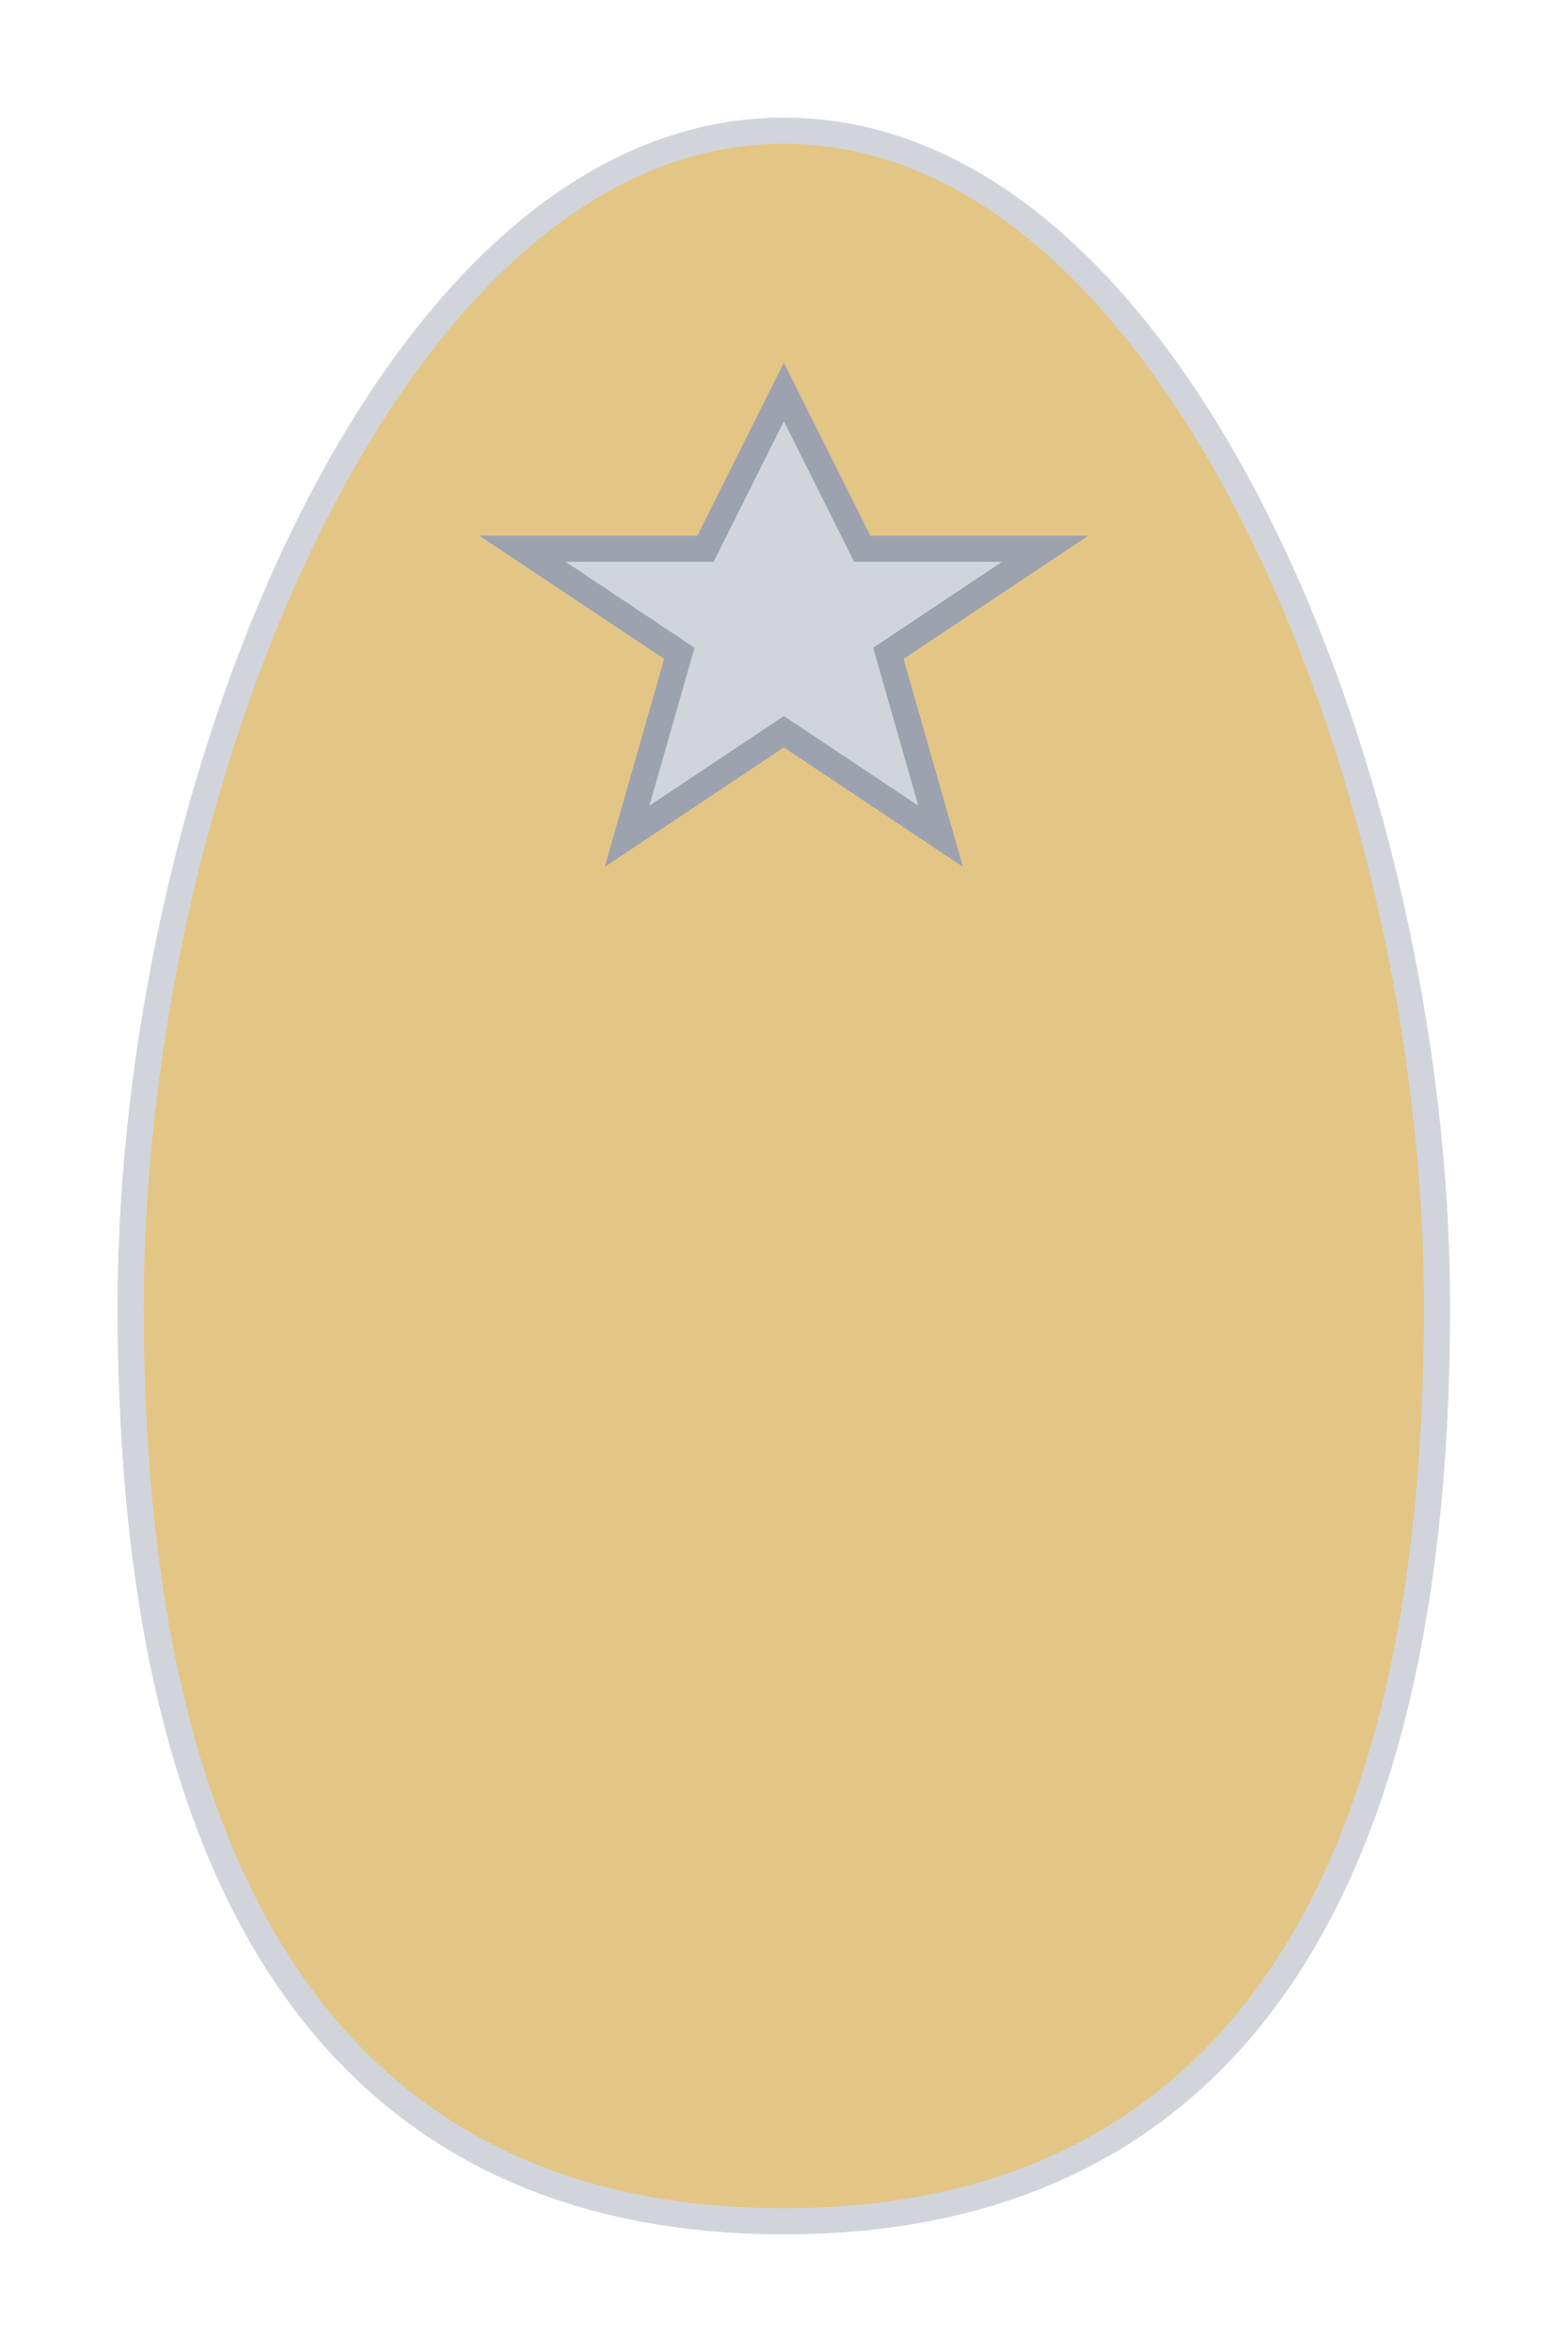
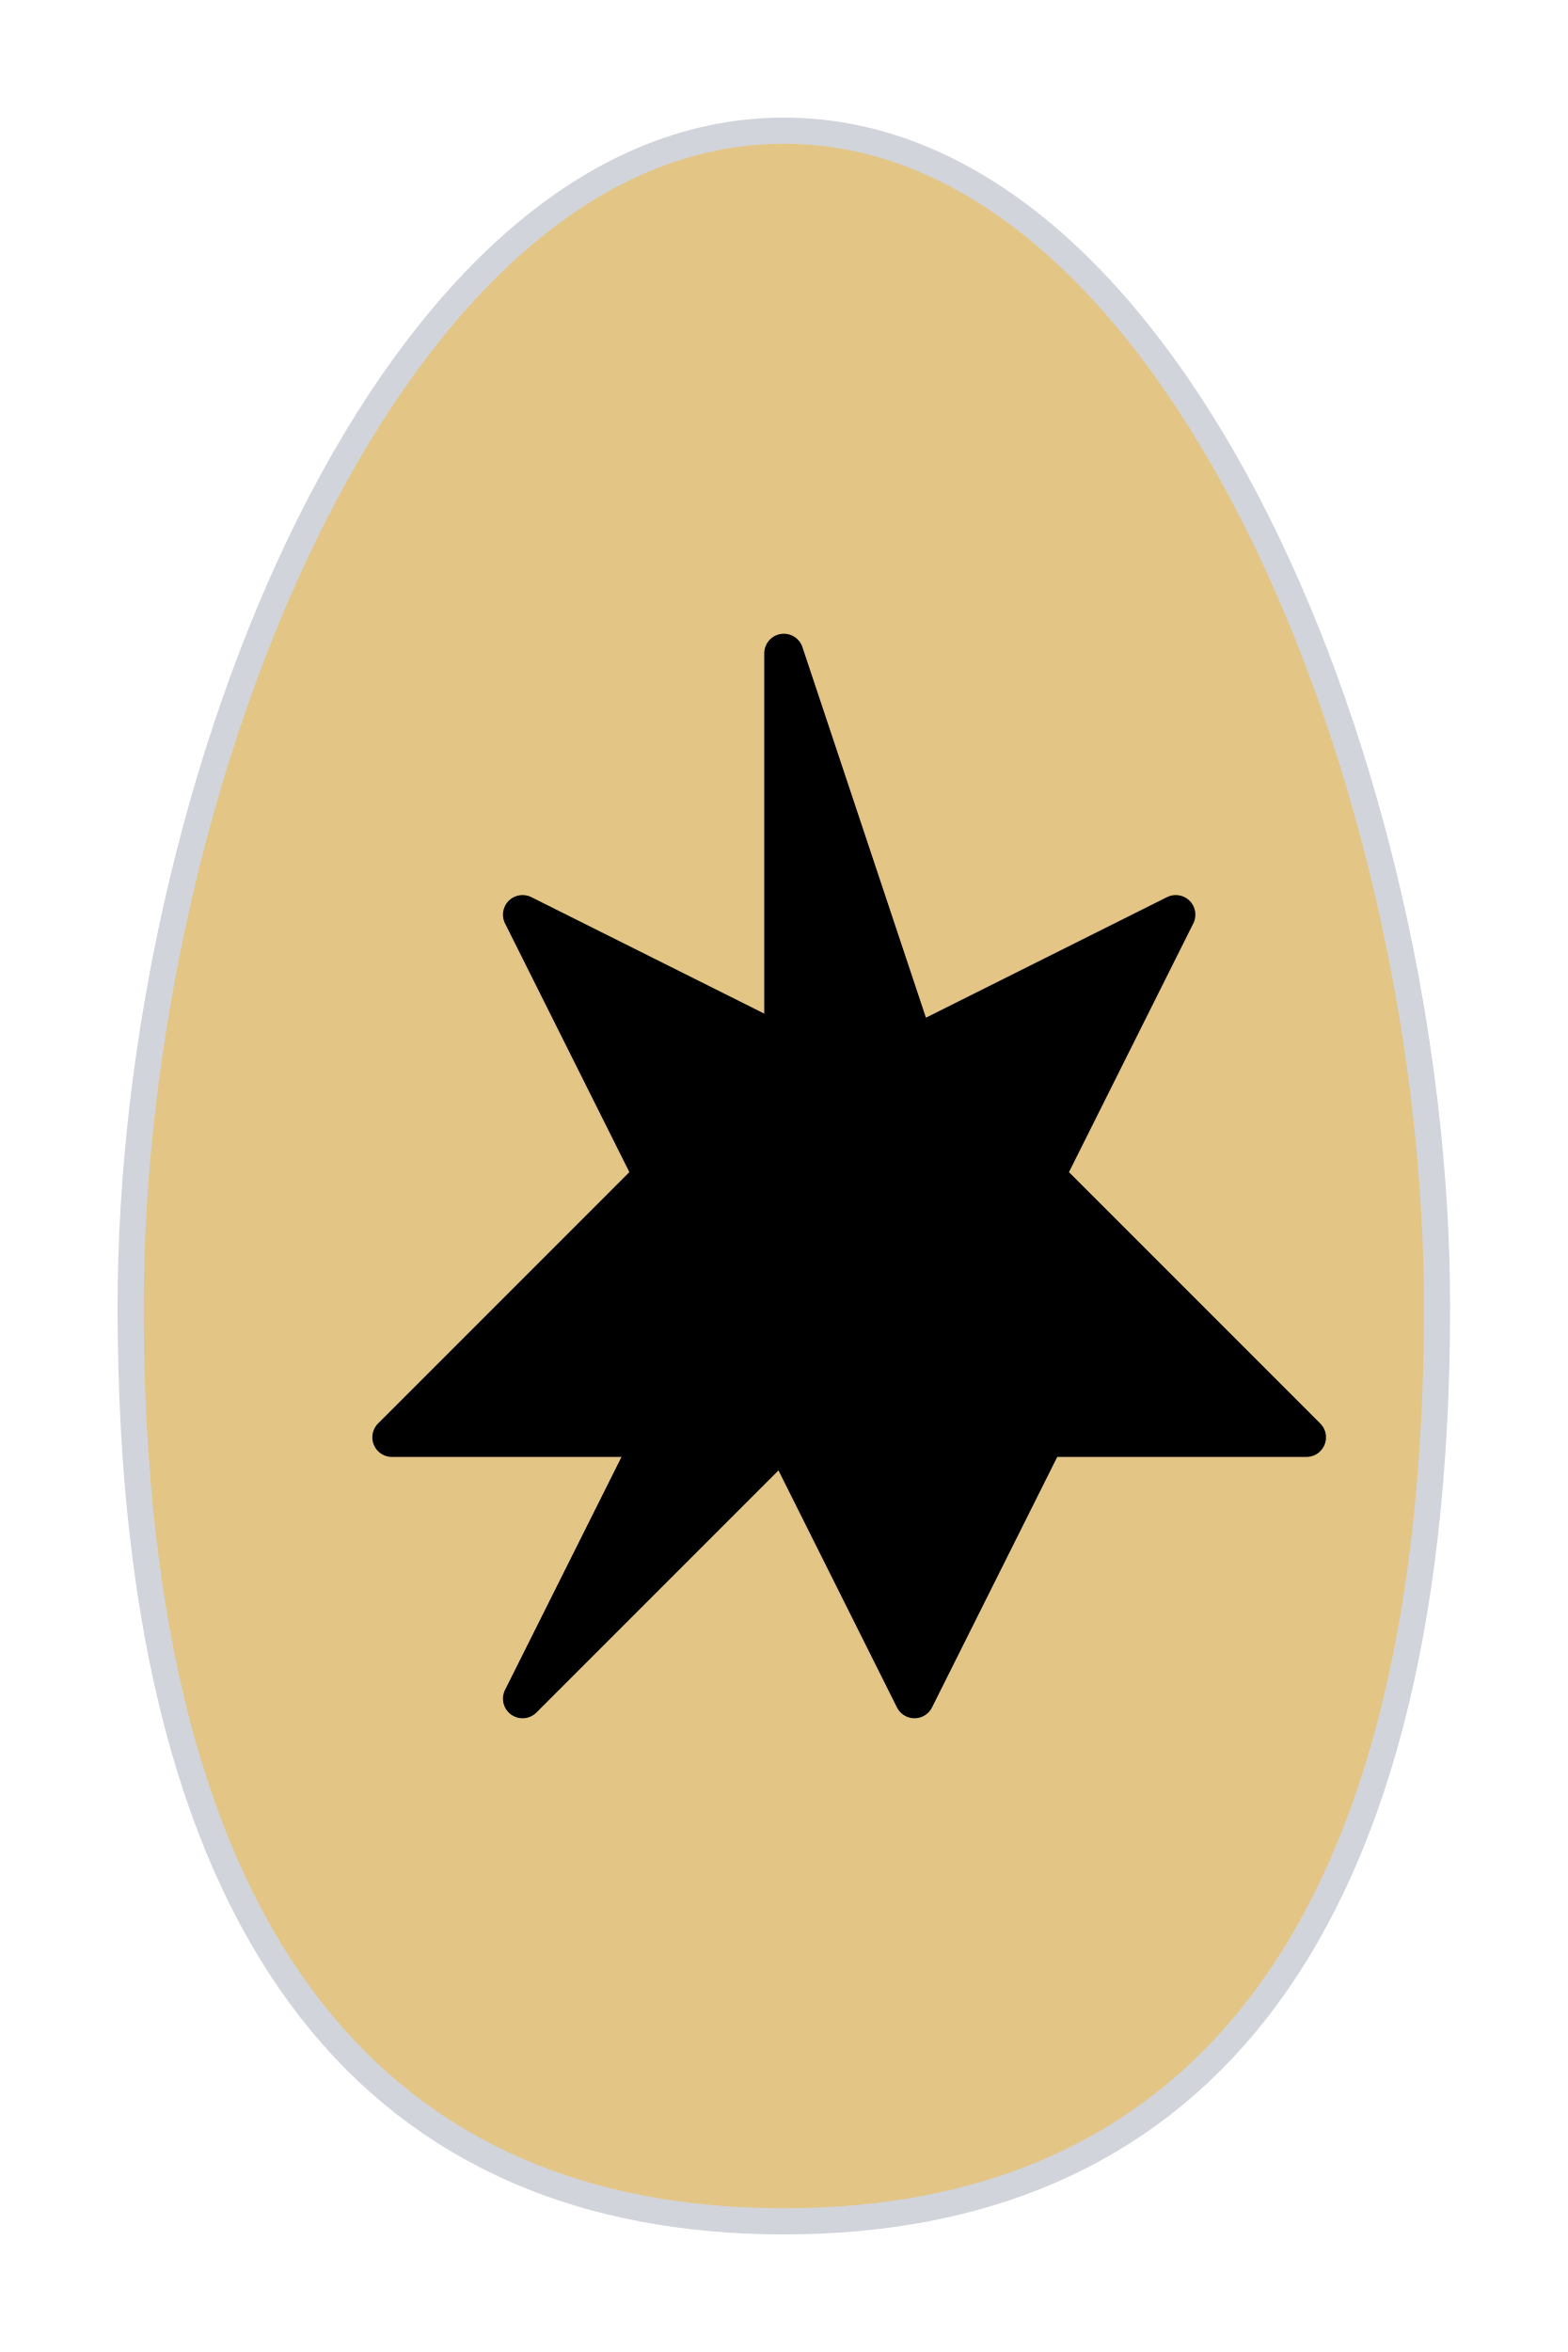
<svg xmlns="http://www.w3.org/2000/svg" width="60" height="90" viewBox="0 0 60 90">
  <path d="M30,5 C15,5 5,30 5,50 C5,75 15,85 30,85 C45,85 55,75 55,50 C55,30 45,5 30,5 Z" fill="#E3C586" stroke="#D1D5DB" stroke-width="1" />
-   <path d="M30,15 L33,21 L40,21 L34,25 L36,32 L30,28 L24,32 L26,25 L20,21 L27,21 Z" fill="#D1D5DB" stroke="#9CA3AF" stroke-width="1" />
+   <path d="M30,25 L35,40 L45,35 L40,45 L50,55 L40,55 L35,65 L30,55 L20,65 L25,55 L15,55 L25,45 L20,35 L30,40 Z" fill="#000000" stroke="#000000" stroke-width="1.5" stroke-linejoin="round" />
</svg>
